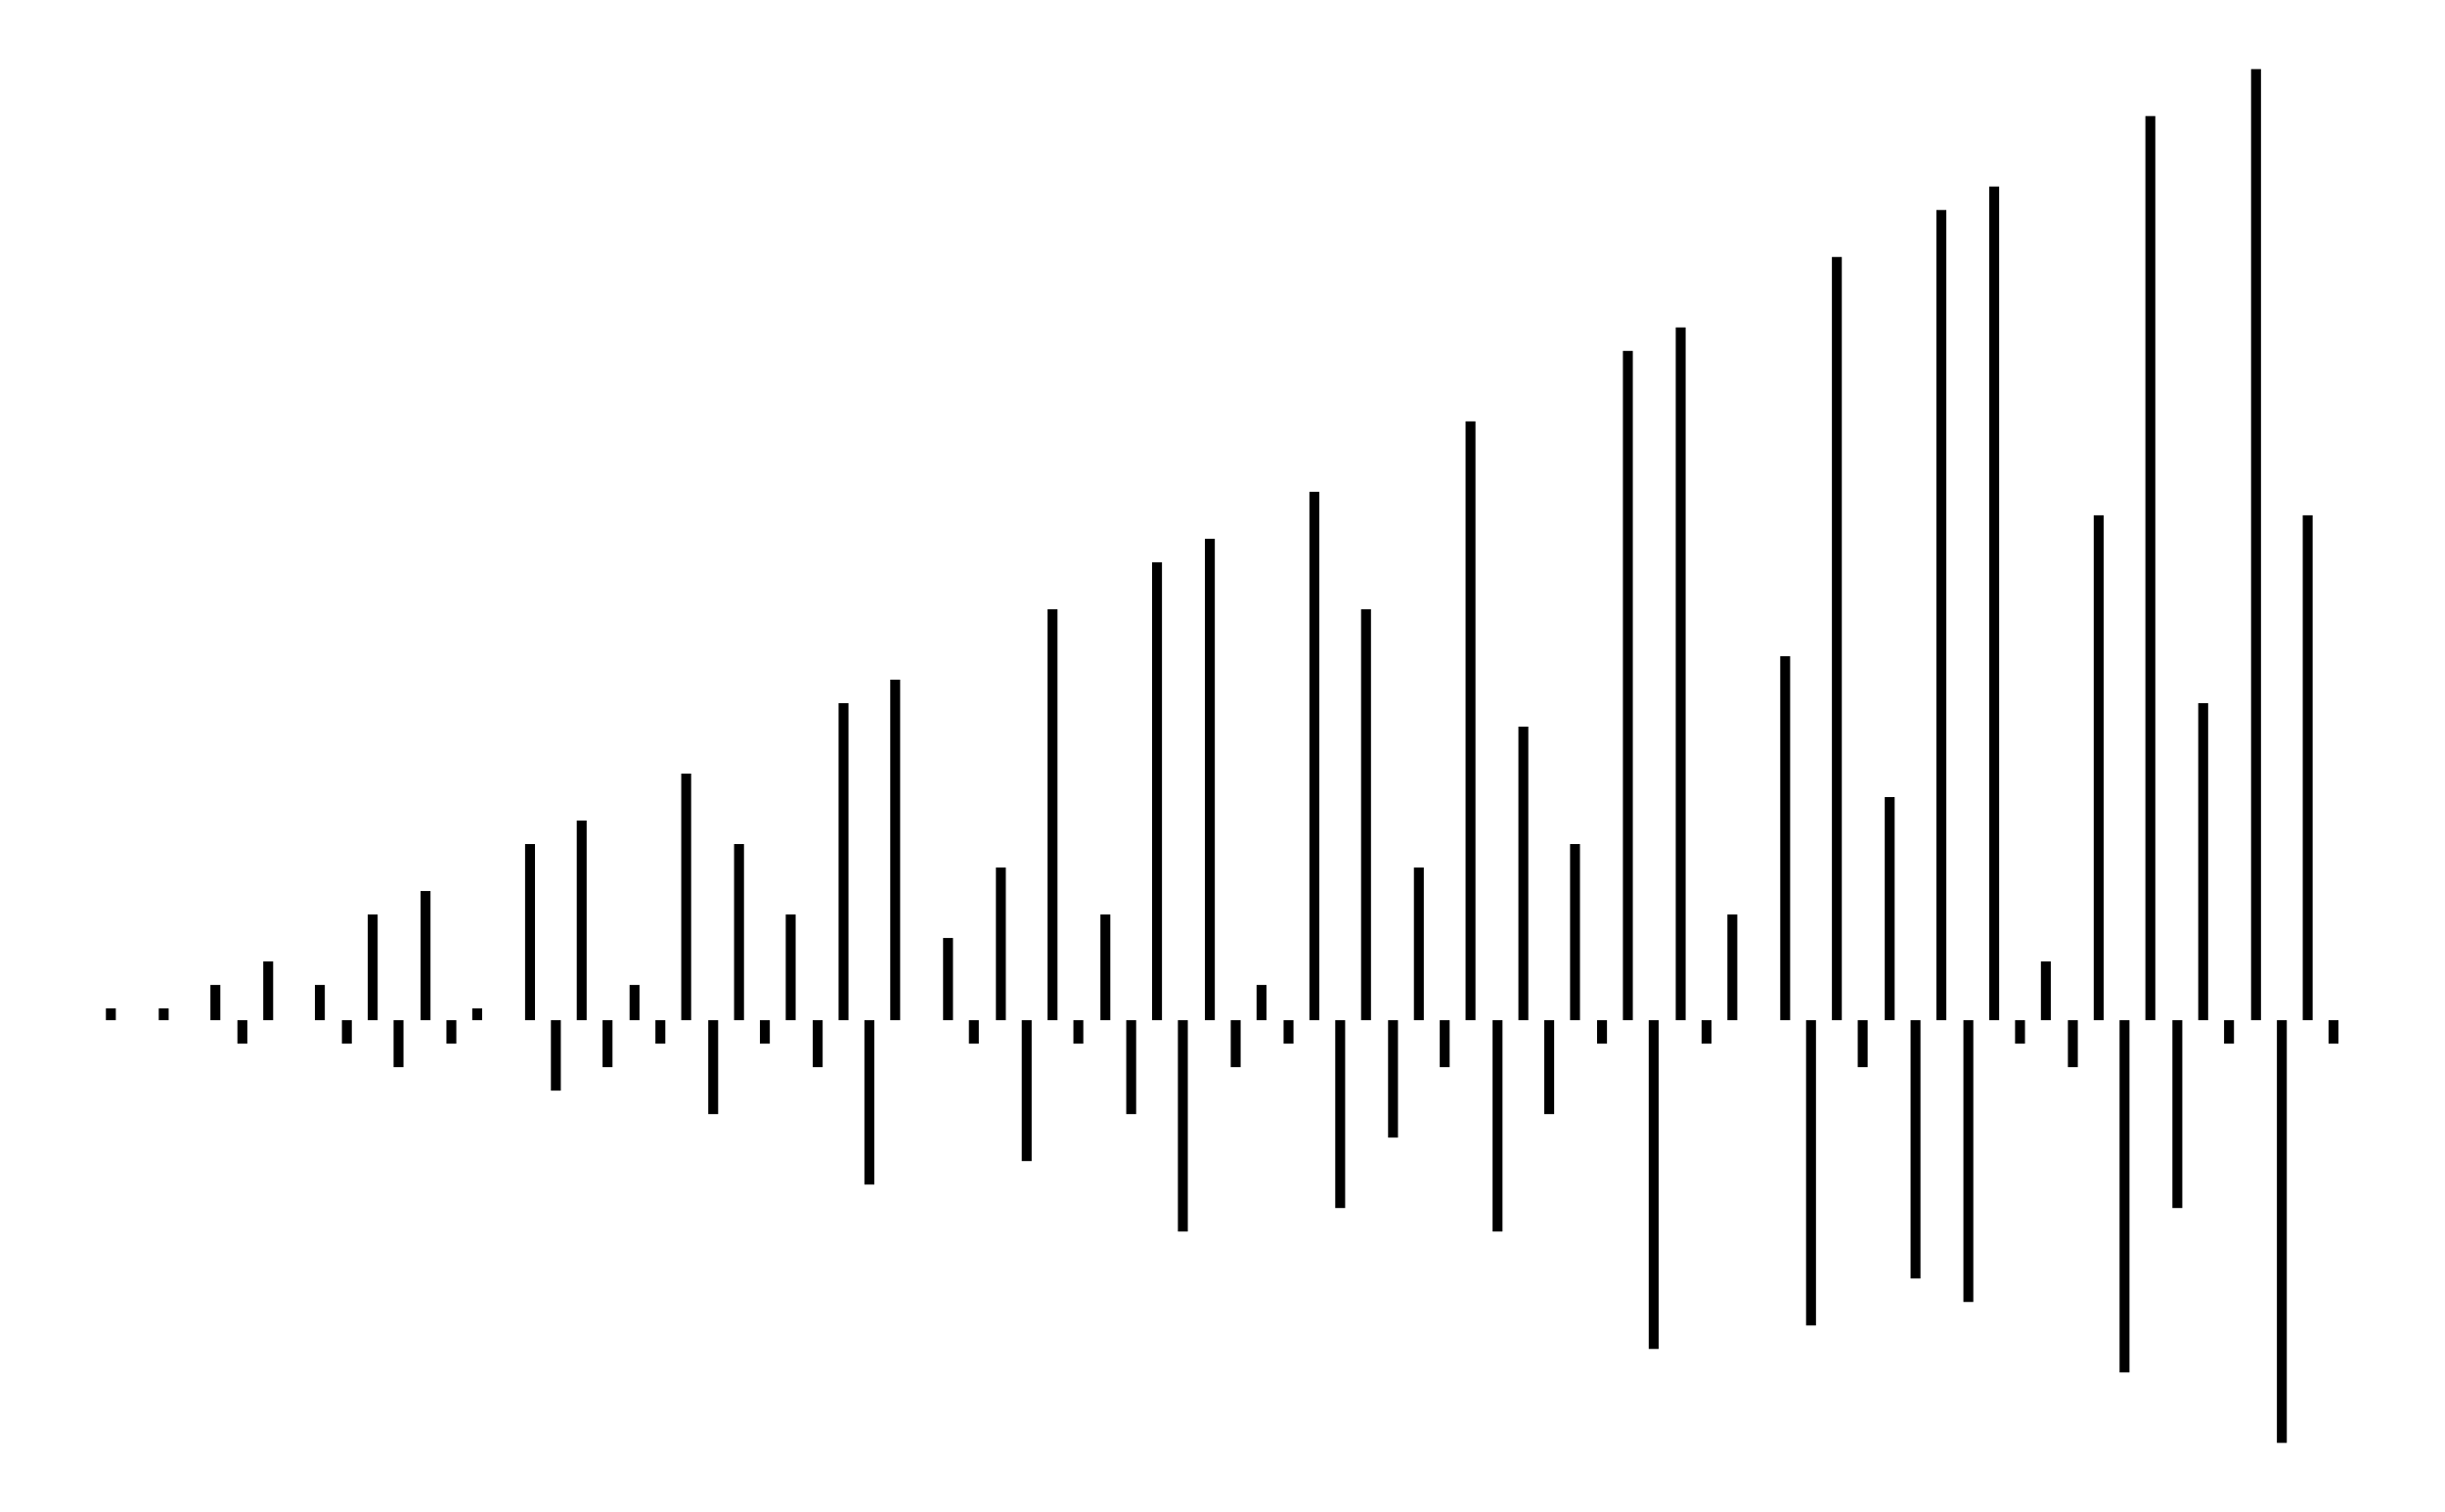
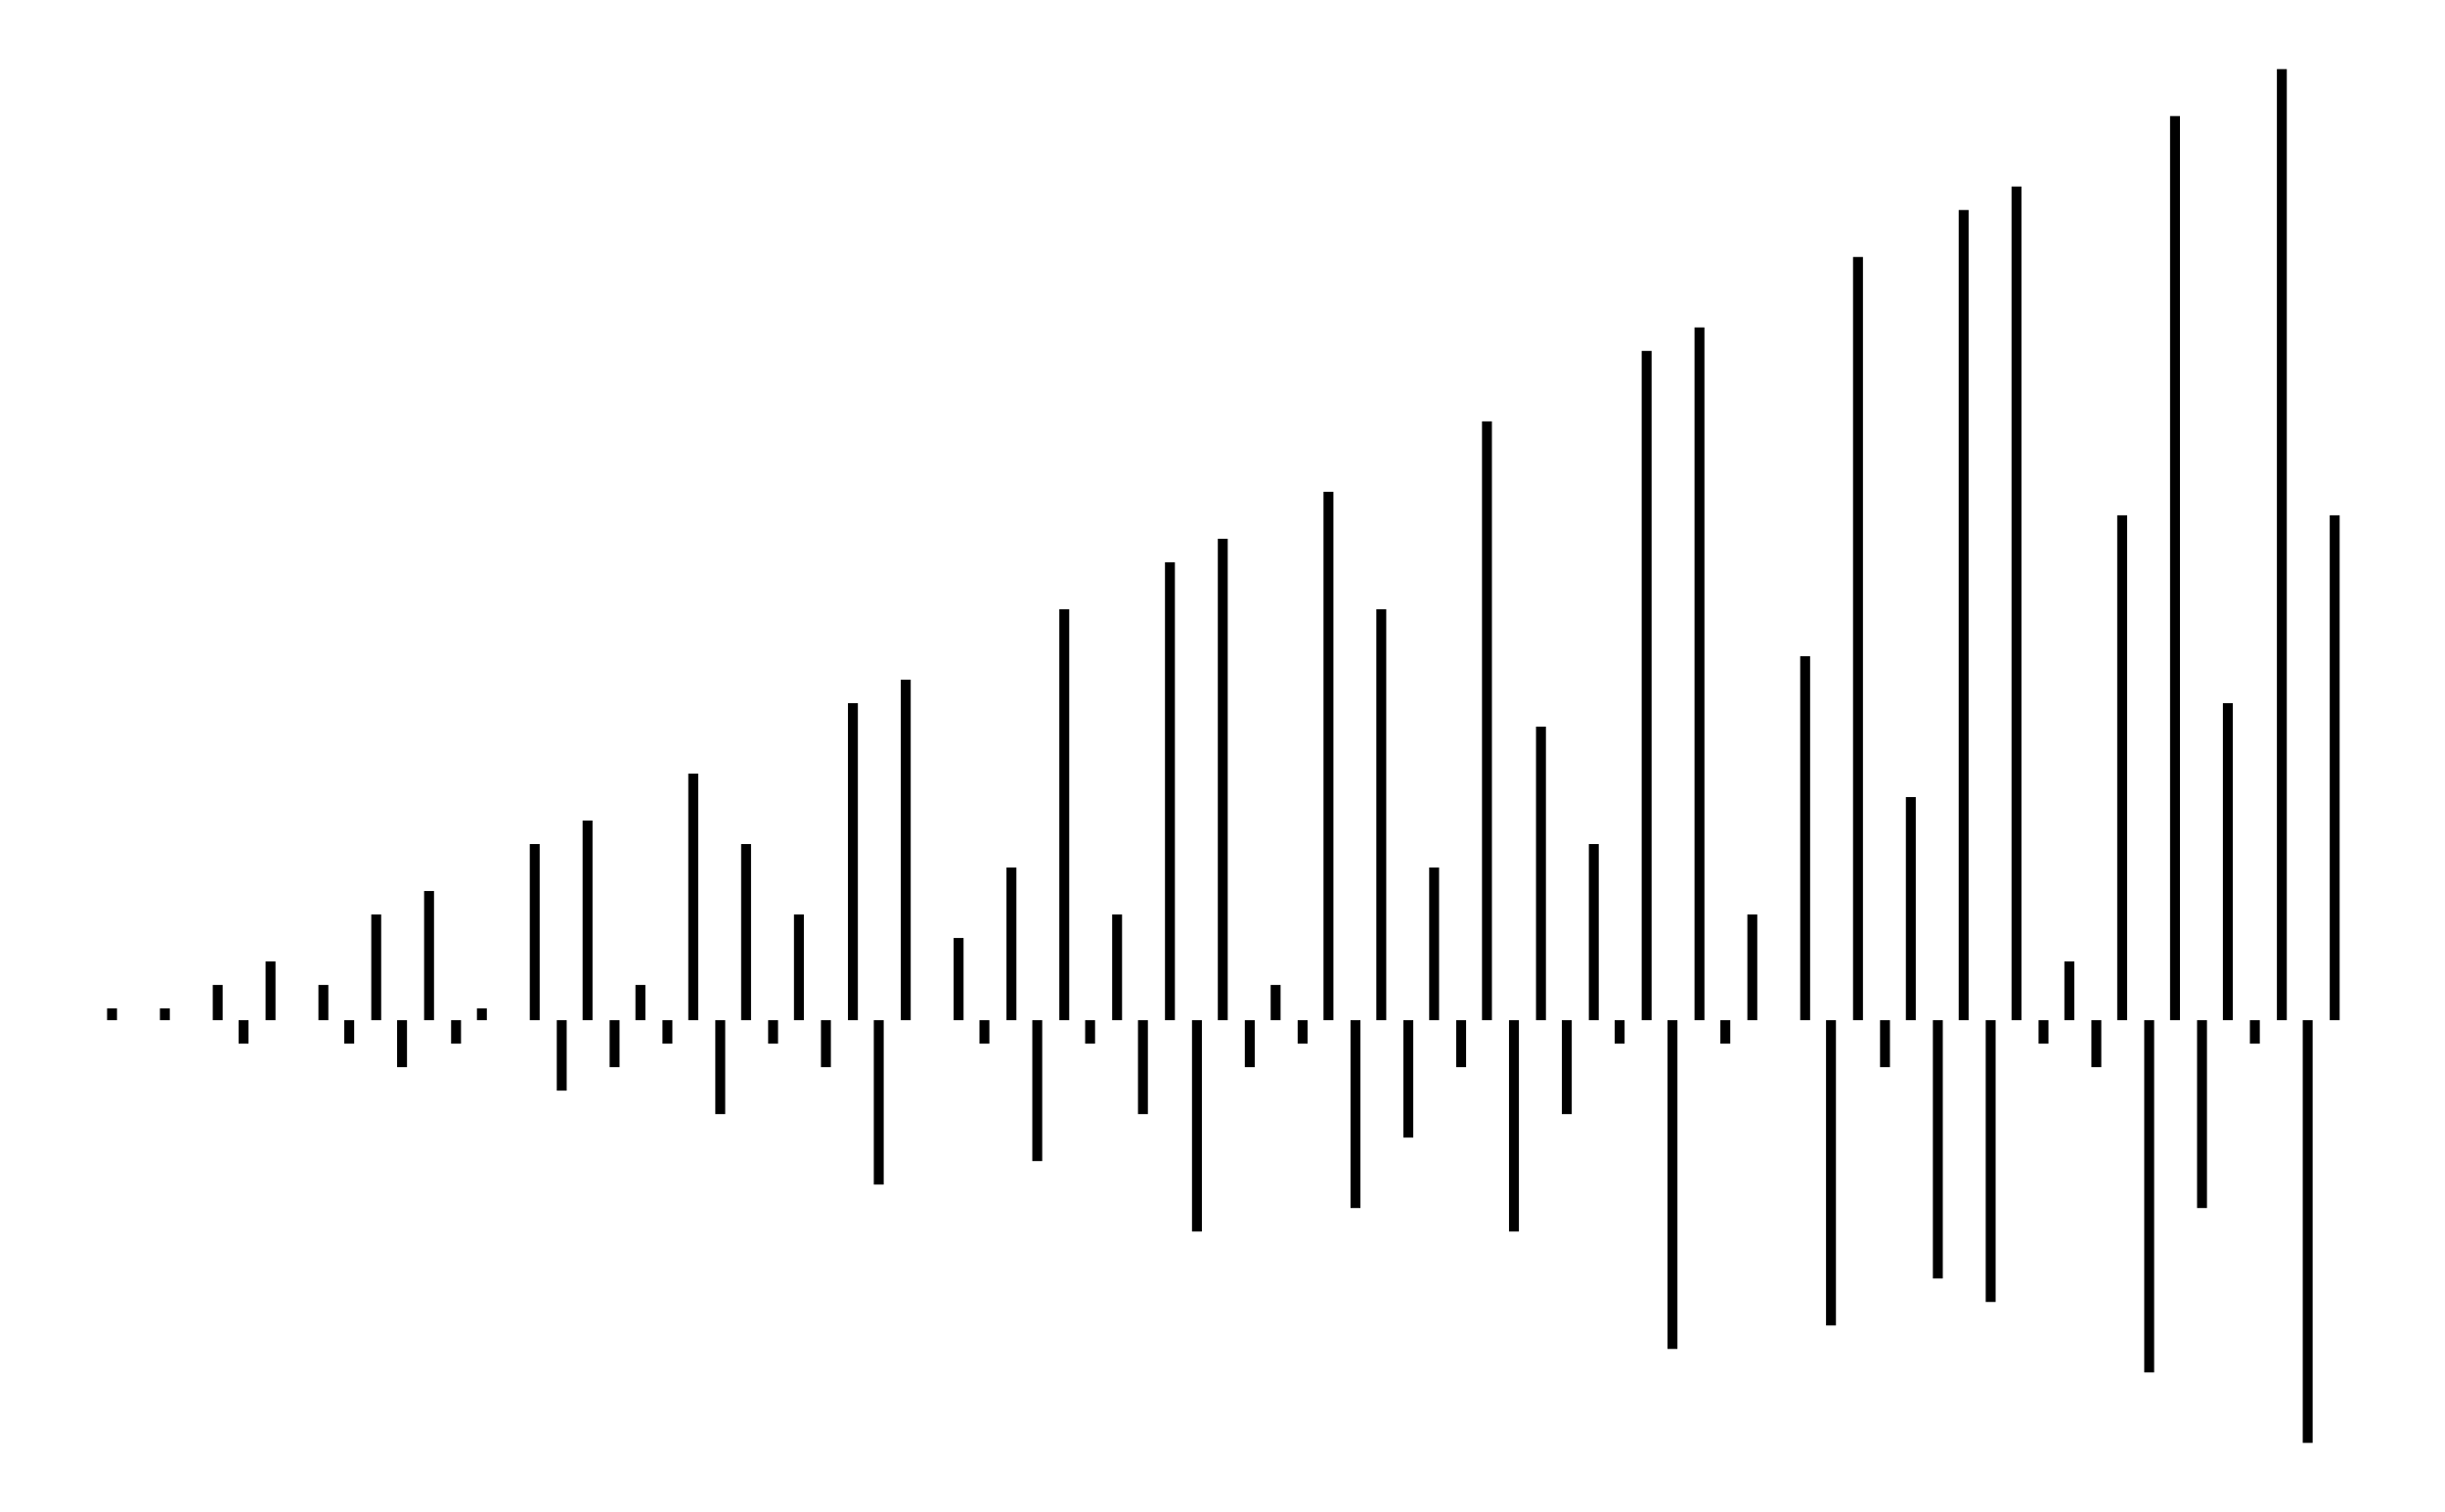
<svg xmlns="http://www.w3.org/2000/svg" width="161.8" height="100.0" viewBox="-3.1 -35.8 171.8 110.0">
  <g fill="none" stroke="black" stroke-width="0.585%" transform="translate(0, 38.4615) scale(0.8547, -0.8547)">
-     <line x1="2.2" y1="0.0" x2="2.2" y2="1.0" />
-     <line x1="6.7" y1="0.0" x2="6.7" y2="1.0" />
-     <line x1="11.1" y1="0.0" x2="11.1" y2="3.0" />
-     <line x1="13.4" y1="0.0" x2="13.4" y2="-2.0" />
-     <line x1="15.6" y1="0.0" x2="15.6" y2="5.0" />
-     <line x1="20.0" y1="0.0" x2="20.0" y2="3.0" />
-     <line x1="22.3" y1="0.0" x2="22.3" y2="-2.0" />
-     <line x1="24.5" y1="0.0" x2="24.5" y2="9.0" />
-     <line x1="26.7" y1="0.0" x2="26.7" y2="-4.0" />
-     <line x1="29.0" y1="0.0" x2="29.0" y2="11.0" />
-     <line x1="31.2" y1="0.0" x2="31.2" y2="-2.0" />
-     <line x1="33.4" y1="0.0" x2="33.4" y2="1.0" />
-     <line x1="37.9" y1="0.0" x2="37.9" y2="15.0" />
-     <line x1="40.1" y1="0.0" x2="40.1" y2="-6.0" />
-     <line x1="42.3" y1="0.0" x2="42.3" y2="17.0" />
-     <line x1="44.5" y1="0.0" x2="44.5" y2="-4.0" />
-     <line x1="46.8" y1="0.0" x2="46.8" y2="3.0" />
-     <line x1="49.0" y1="0.0" x2="49.0" y2="-2.0" />
-     <line x1="51.2" y1="0.0" x2="51.2" y2="21.0" />
-     <line x1="53.5" y1="0.0" x2="53.5" y2="-8.0" />
-     <line x1="55.7" y1="0.0" x2="55.7" y2="15.0" />
-     <line x1="57.9" y1="0.0" x2="57.9" y2="-2.0" />
-     <line x1="60.1" y1="0.0" x2="60.1" y2="9.0" />
-     <line x1="62.4" y1="0.0" x2="62.4" y2="-4.0" />
-     <line x1="64.6" y1="0.0" x2="64.6" y2="27.0" />
-     <line x1="66.8" y1="0.0" x2="66.8" y2="-14.0" />
-     <line x1="69.0" y1="0.0" x2="69.0" y2="29.0" />
-     <line x1="73.5" y1="0.0" x2="73.5" y2="7.0" />
-     <line x1="75.7" y1="0.0" x2="75.7" y2="-2.0" />
-     <line x1="78.0" y1="0.0" x2="78.0" y2="13.0" />
-     <line x1="80.2" y1="0.0" x2="80.2" y2="-12.0" />
-     <line x1="82.4" y1="0.0" x2="82.4" y2="35.0" />
-     <line x1="84.6" y1="0.0" x2="84.6" y2="-2.0" />
-     <line x1="86.9" y1="0.0" x2="86.9" y2="9.0" />
-     <line x1="89.1" y1="0.0" x2="89.1" y2="-8.0" />
-     <line x1="91.3" y1="0.0" x2="91.3" y2="39.0" />
-     <line x1="93.5" y1="0.0" x2="93.5" y2="-18.0" />
-     <line x1="95.8" y1="0.0" x2="95.8" y2="41.0" />
-     <line x1="98.0" y1="0.0" x2="98.0" y2="-4.0" />
-     <line x1="100.2" y1="0.0" x2="100.2" y2="3.0" />
-     <line x1="102.5" y1="0.0" x2="102.5" y2="-2.0" />
-     <line x1="104.7" y1="0.0" x2="104.7" y2="45.0" />
-     <line x1="106.9" y1="0.0" x2="106.9" y2="-16.0" />
-     <line x1="109.1" y1="0.0" x2="109.1" y2="35.0" />
-     <line x1="111.4" y1="0.0" x2="111.4" y2="-10.0" />
-     <line x1="113.6" y1="0.0" x2="113.6" y2="13.0" />
-     <line x1="115.8" y1="0.0" x2="115.8" y2="-4.0" />
-     <line x1="118.0" y1="0.0" x2="118.0" y2="51.0" />
-     <line x1="120.3" y1="0.0" x2="120.3" y2="-18.0" />
-     <line x1="122.5" y1="0.0" x2="122.5" y2="25.0" />
-     <line x1="124.7" y1="0.0" x2="124.7" y2="-8.0" />
-     <line x1="126.9" y1="0.0" x2="126.9" y2="15.0" />
-     <line x1="129.2" y1="0.0" x2="129.2" y2="-2.0" />
-     <line x1="131.4" y1="0.0" x2="131.4" y2="57.0" />
-     <line x1="133.6" y1="0.0" x2="133.6" y2="-28.0" />
-     <line x1="135.9" y1="0.0" x2="135.9" y2="59.0" />
-     <line x1="138.1" y1="0.0" x2="138.1" y2="-2.0" />
-     <line x1="140.3" y1="0.0" x2="140.3" y2="9.0" />
-     <line x1="144.8" y1="0.0" x2="144.8" y2="31.0" />
-     <line x1="147.0" y1="0.0" x2="147.0" y2="-26.0" />
-     <line x1="149.2" y1="0.0" x2="149.2" y2="65.0" />
-     <line x1="151.4" y1="0.0" x2="151.4" y2="-4.0" />
-     <line x1="153.7" y1="0.0" x2="153.7" y2="19.0" />
-     <line x1="155.9" y1="0.0" x2="155.9" y2="-22.0" />
-     <line x1="158.1" y1="0.0" x2="158.1" y2="69.0" />
-     <line x1="160.4" y1="0.0" x2="160.4" y2="-24.0" />
-     <line x1="162.6" y1="0.0" x2="162.6" y2="71.0" />
-     <line x1="164.8" y1="0.0" x2="164.8" y2="-2.0" />
-     <line x1="167.0" y1="0.0" x2="167.0" y2="5.0" />
-     <line x1="169.3" y1="0.0" x2="169.3" y2="-4.0" />
-     <line x1="171.5" y1="0.0" x2="171.5" y2="43.0" />
-     <line x1="173.7" y1="0.0" x2="173.7" y2="-30.0" />
-     <line x1="175.9" y1="0.0" x2="175.9" y2="77.0" />
-     <line x1="178.2" y1="0.0" x2="178.2" y2="-16.0" />
-     <line x1="180.4" y1="0.0" x2="180.4" y2="27.0" />
-     <line x1="182.6" y1="0.0" x2="182.6" y2="-2.0" />
-     <line x1="184.9" y1="0.0" x2="184.9" y2="81.0" />
-     <line x1="187.1" y1="0.0" x2="187.1" y2="-36.0" />
-     <line x1="189.3" y1="0.0" x2="189.3" y2="43.0" />
-     <line x1="191.5" y1="0.0" x2="191.5" y2="-2.0" />
+     <line x1="2.3" y1="0.0" x2="2.3" y2="1.0" />
+     <line x1="6.8" y1="0.0" x2="6.8" y2="1.0" />
+     <line x1="11.3" y1="0.0" x2="11.3" y2="3.0" />
+     <line x1="13.5" y1="0.0" x2="13.5" y2="-2.0" />
+     <line x1="15.8" y1="0.0" x2="15.8" y2="5.0" />
+     <line x1="20.3" y1="0.0" x2="20.3" y2="3.0" />
+     <line x1="22.5" y1="0.0" x2="22.5" y2="-2.0" />
+     <line x1="24.8" y1="0.0" x2="24.8" y2="9.0" />
+     <line x1="27.0" y1="0.0" x2="27.0" y2="-4.0" />
+     <line x1="29.3" y1="0.0" x2="29.3" y2="11.0" />
+     <line x1="31.6" y1="0.0" x2="31.6" y2="-2.0" />
+     <line x1="33.8" y1="0.0" x2="33.8" y2="1.0" />
+     <line x1="38.3" y1="0.0" x2="38.3" y2="15.0" />
+     <line x1="40.6" y1="0.0" x2="40.6" y2="-6.0" />
+     <line x1="42.8" y1="0.0" x2="42.8" y2="17.0" />
+     <line x1="45.1" y1="0.0" x2="45.1" y2="-4.0" />
+     <line x1="47.3" y1="0.0" x2="47.3" y2="3.0" />
+     <line x1="49.6" y1="0.0" x2="49.6" y2="-2.0" />
+     <line x1="51.8" y1="0.0" x2="51.8" y2="21.0" />
+     <line x1="54.1" y1="0.0" x2="54.1" y2="-8.0" />
+     <line x1="56.3" y1="0.0" x2="56.3" y2="15.0" />
+     <line x1="58.6" y1="0.0" x2="58.6" y2="-2.0" />
+     <line x1="60.8" y1="0.0" x2="60.8" y2="9.0" />
+     <line x1="63.1" y1="0.0" x2="63.1" y2="-4.0" />
+     <line x1="65.4" y1="0.0" x2="65.4" y2="27.0" />
+     <line x1="67.6" y1="0.0" x2="67.6" y2="-14.0" />
+     <line x1="69.9" y1="0.0" x2="69.9" y2="29.0" />
+     <line x1="74.4" y1="0.0" x2="74.4" y2="7.0" />
+     <line x1="76.6" y1="0.0" x2="76.6" y2="-2.0" />
+     <line x1="78.9" y1="0.0" x2="78.9" y2="13.0" />
+     <line x1="81.1" y1="0.0" x2="81.1" y2="-12.0" />
+     <line x1="83.4" y1="0.0" x2="83.4" y2="35.0" />
+     <line x1="85.6" y1="0.0" x2="85.6" y2="-2.0" />
+     <line x1="87.9" y1="0.0" x2="87.9" y2="9.0" />
+     <line x1="90.1" y1="0.0" x2="90.1" y2="-8.0" />
+     <line x1="92.4" y1="0.0" x2="92.4" y2="39.0" />
+     <line x1="94.7" y1="0.0" x2="94.7" y2="-18.0" />
+     <line x1="96.9" y1="0.0" x2="96.9" y2="41.0" />
+     <line x1="99.2" y1="0.0" x2="99.2" y2="-4.0" />
+     <line x1="101.4" y1="0.0" x2="101.4" y2="3.0" />
+     <line x1="103.7" y1="0.0" x2="103.7" y2="-2.0" />
+     <line x1="105.9" y1="0.0" x2="105.9" y2="45.0" />
+     <line x1="108.2" y1="0.0" x2="108.2" y2="-16.0" />
+     <line x1="110.4" y1="0.0" x2="110.4" y2="35.0" />
+     <line x1="112.7" y1="0.0" x2="112.7" y2="-10.0" />
+     <line x1="114.9" y1="0.0" x2="114.9" y2="13.0" />
+     <line x1="117.2" y1="0.0" x2="117.2" y2="-4.0" />
+     <line x1="119.4" y1="0.0" x2="119.4" y2="51.0" />
+     <line x1="121.7" y1="0.0" x2="121.7" y2="-18.0" />
+     <line x1="124.0" y1="0.0" x2="124.0" y2="25.0" />
+     <line x1="126.2" y1="0.0" x2="126.2" y2="-8.0" />
+     <line x1="128.5" y1="0.0" x2="128.5" y2="15.0" />
+     <line x1="130.7" y1="0.0" x2="130.7" y2="-2.0" />
+     <line x1="133.0" y1="0.0" x2="133.0" y2="57.0" />
+     <line x1="135.2" y1="0.0" x2="135.2" y2="-28.0" />
+     <line x1="137.5" y1="0.0" x2="137.5" y2="59.0" />
+     <line x1="139.7" y1="0.0" x2="139.7" y2="-2.0" />
+     <line x1="142.0" y1="0.0" x2="142.0" y2="9.0" />
+     <line x1="146.5" y1="0.0" x2="146.5" y2="31.0" />
+     <line x1="148.7" y1="0.0" x2="148.7" y2="-26.0" />
+     <line x1="151.0" y1="0.0" x2="151.0" y2="65.0" />
+     <line x1="153.3" y1="0.0" x2="153.3" y2="-4.0" />
+     <line x1="155.5" y1="0.0" x2="155.5" y2="19.0" />
+     <line x1="157.8" y1="0.0" x2="157.8" y2="-22.0" />
+     <line x1="160.0" y1="0.0" x2="160.0" y2="69.0" />
+     <line x1="162.3" y1="0.0" x2="162.3" y2="-24.0" />
+     <line x1="164.5" y1="0.0" x2="164.5" y2="71.0" />
+     <line x1="166.8" y1="0.0" x2="166.8" y2="-2.0" />
+     <line x1="169.0" y1="0.0" x2="169.0" y2="5.0" />
+     <line x1="171.3" y1="0.0" x2="171.3" y2="-4.0" />
+     <line x1="173.5" y1="0.0" x2="173.5" y2="43.0" />
+     <line x1="175.8" y1="0.0" x2="175.8" y2="-30.0" />
+     <line x1="178.0" y1="0.0" x2="178.0" y2="77.0" />
+     <line x1="180.3" y1="0.0" x2="180.3" y2="-16.0" />
+     <line x1="182.5" y1="0.0" x2="182.5" y2="27.0" />
+     <line x1="184.8" y1="0.0" x2="184.8" y2="-2.0" />
+     <line x1="187.1" y1="0.0" x2="187.1" y2="81.0" />
+     <line x1="189.3" y1="0.0" x2="189.3" y2="-36.0" />
+     <line x1="191.6" y1="0.0" x2="191.6" y2="43.0" />
  </g>
</svg>
